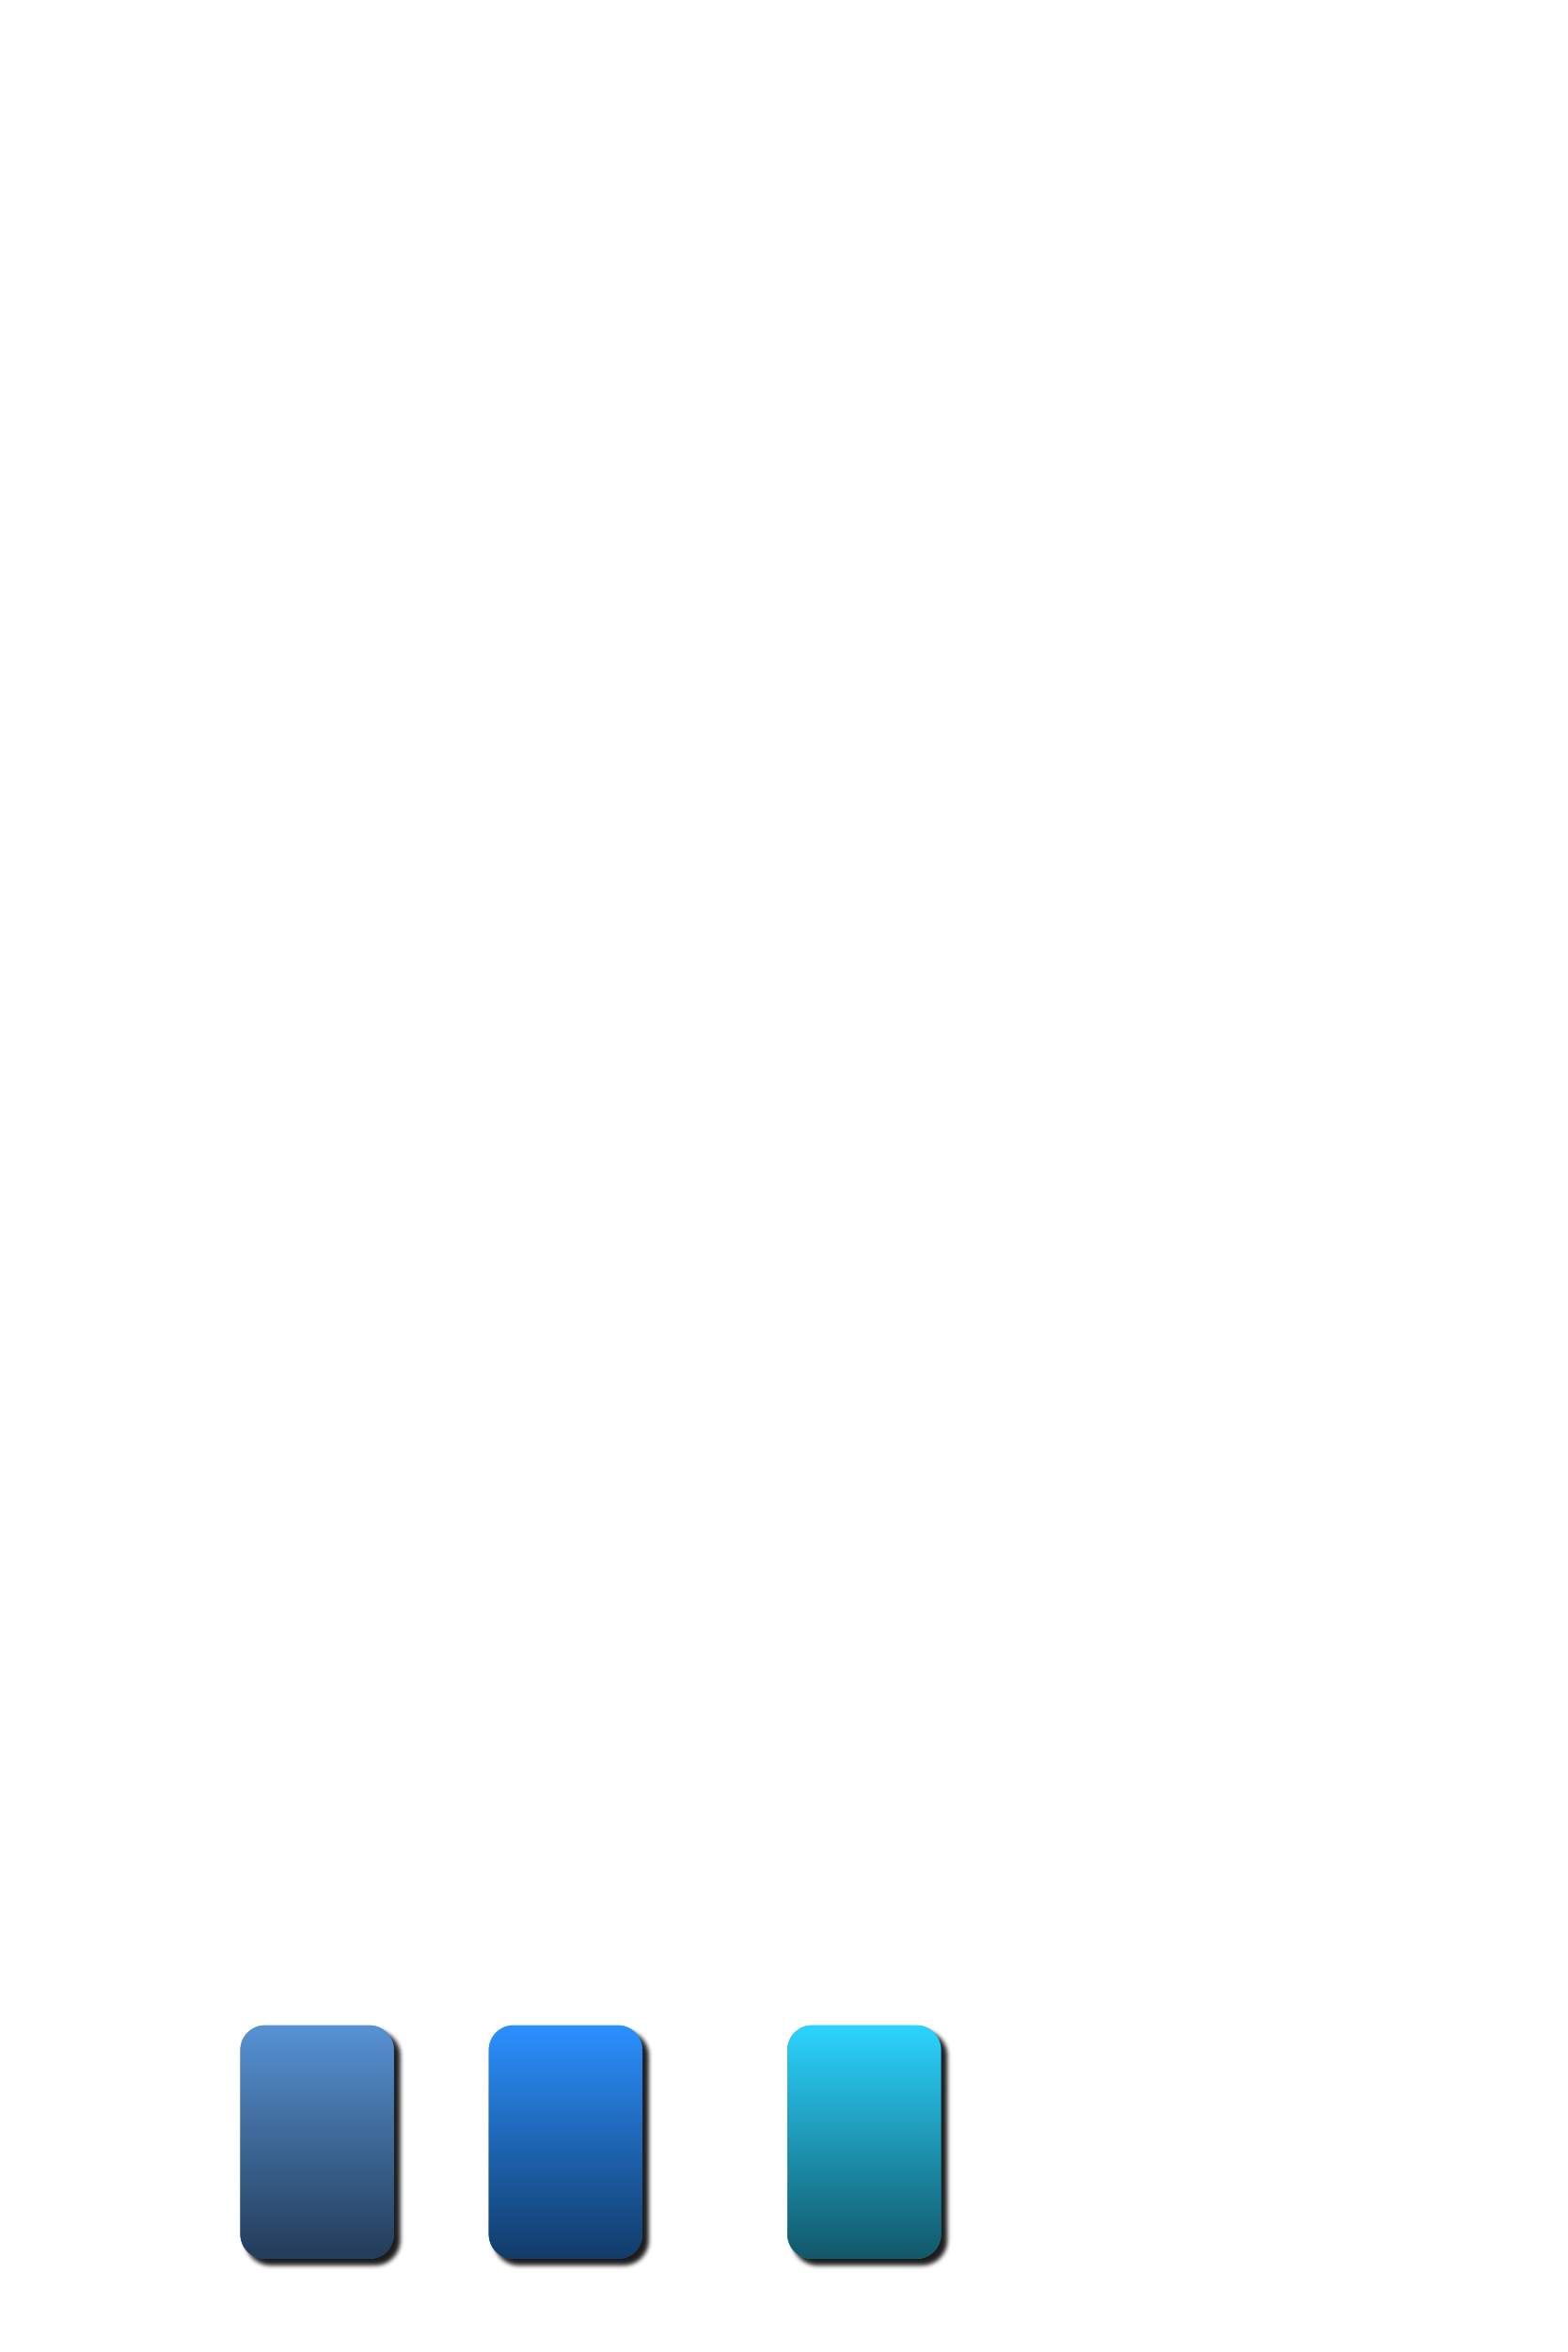
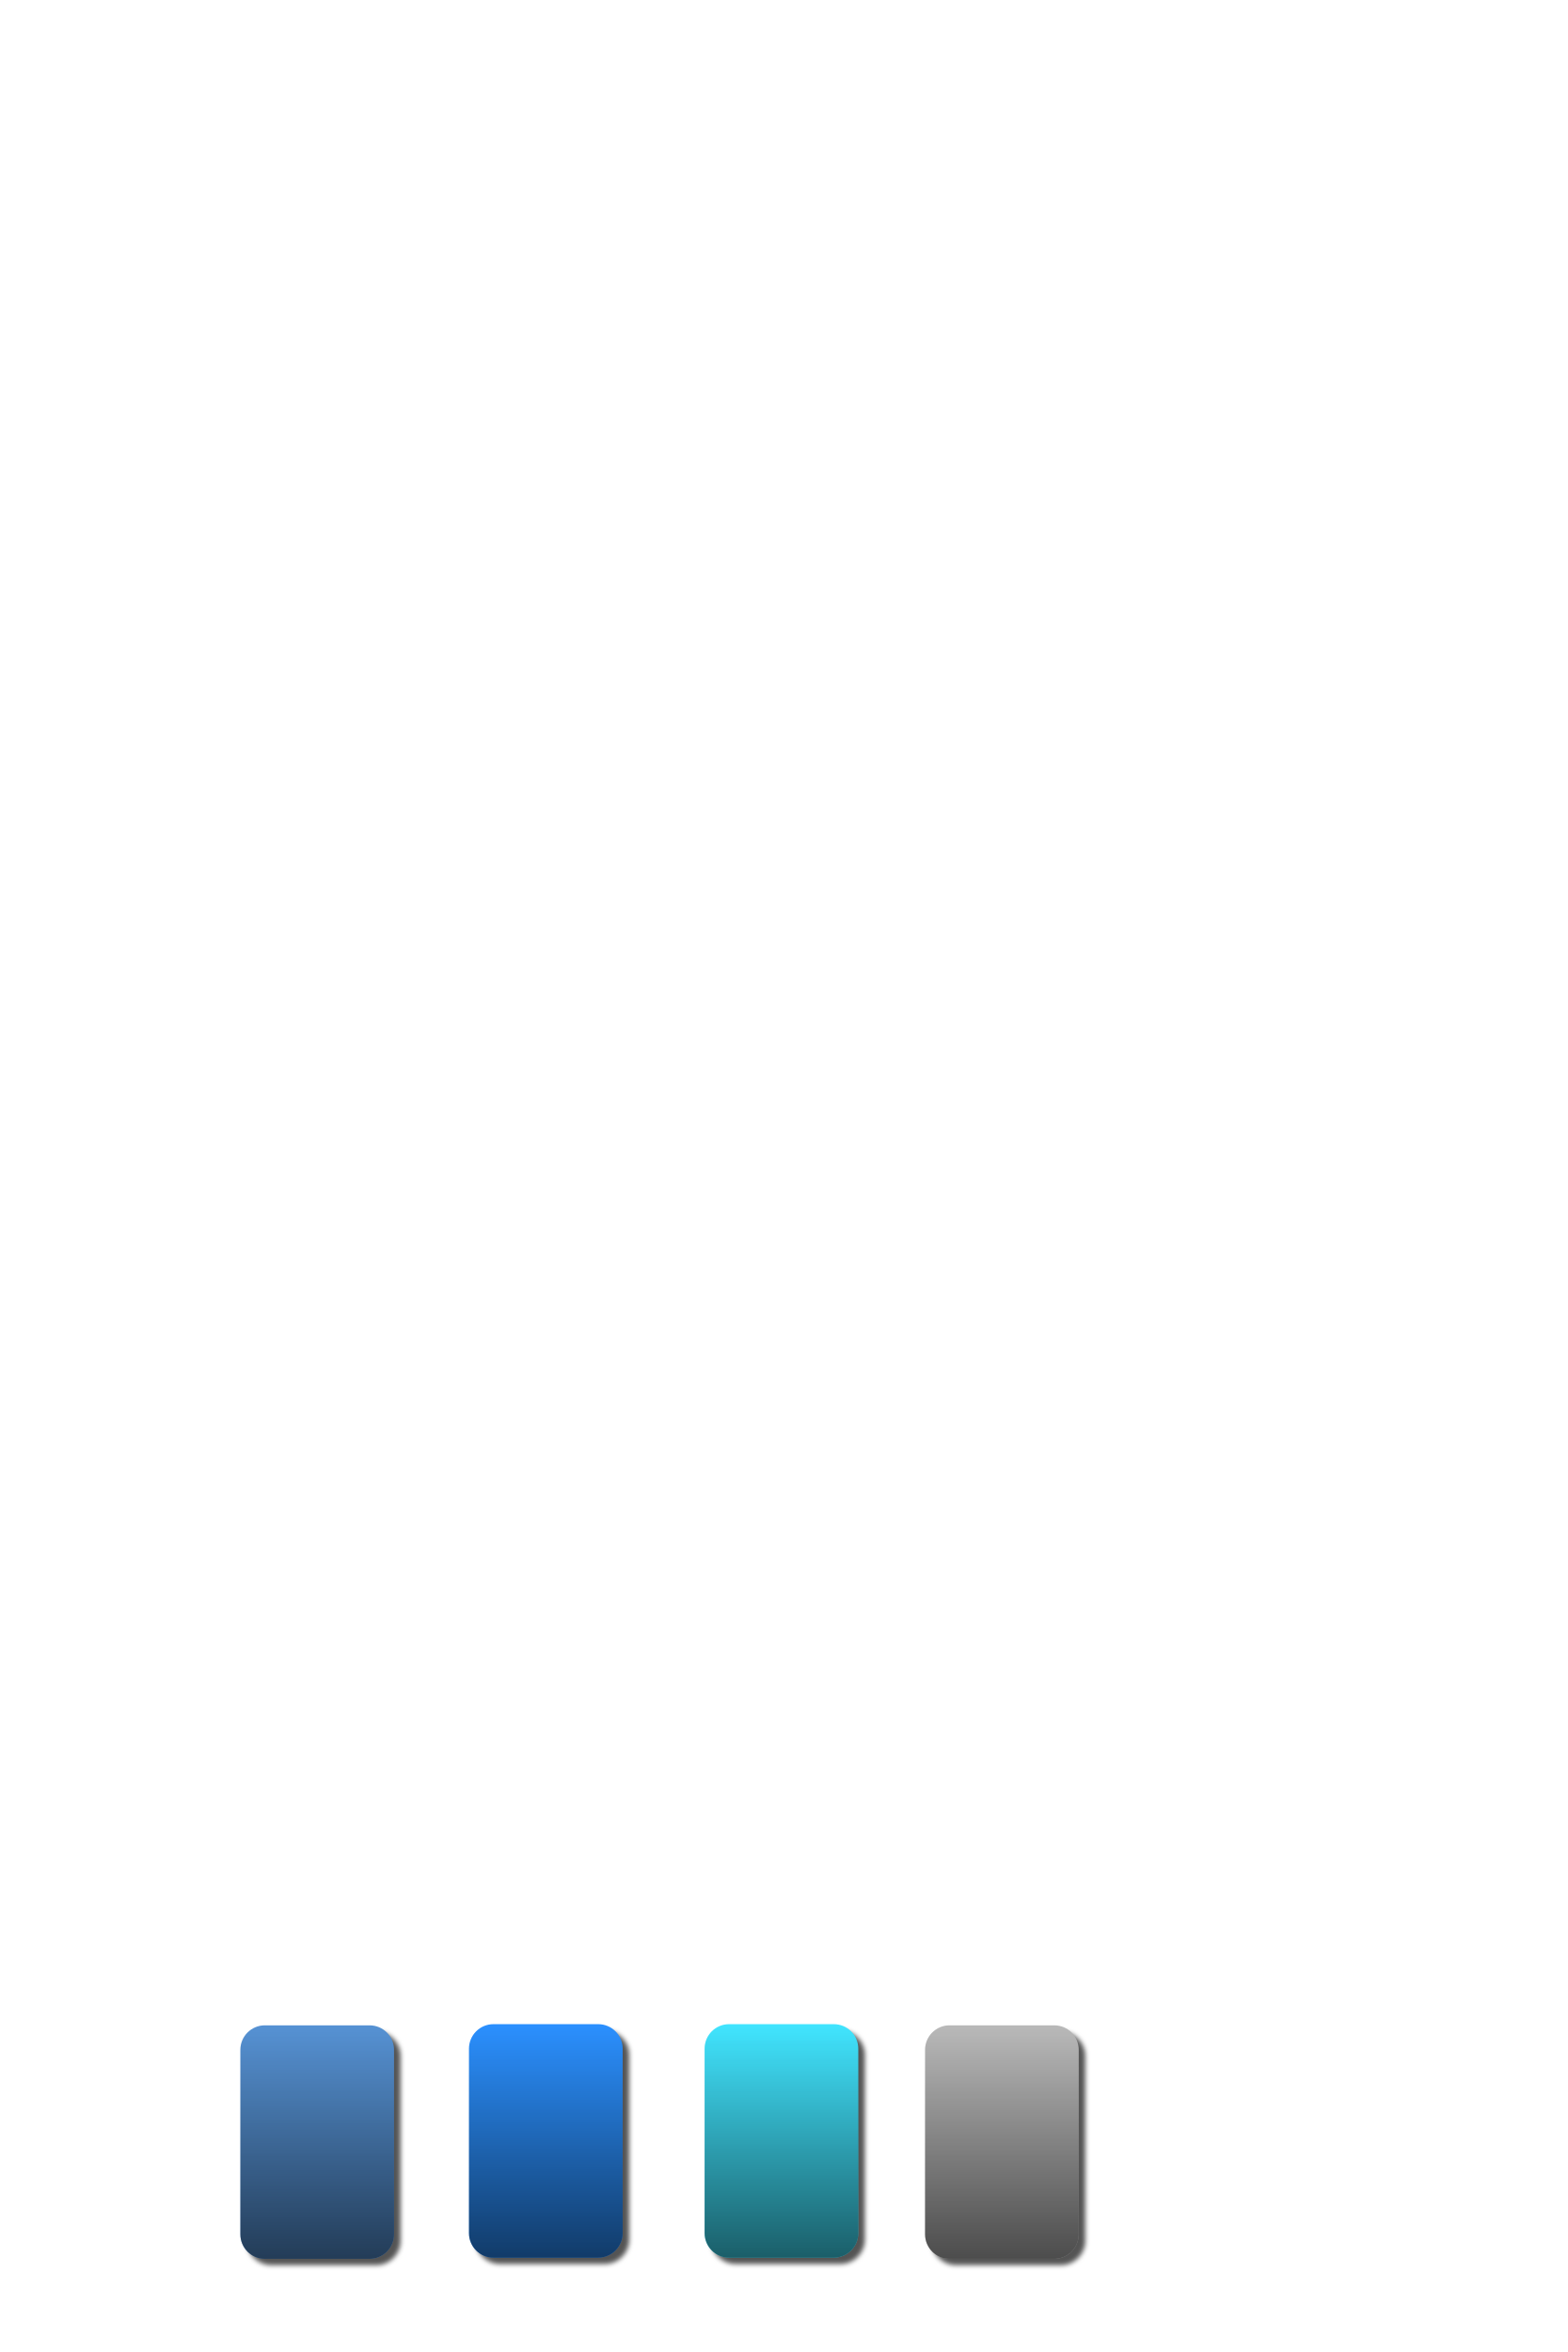
<svg xmlns="http://www.w3.org/2000/svg" xmlns:xlink="http://www.w3.org/1999/xlink" width="320" height="480" id="svg2" version="1.1">
  <defs id="defs4">
    <linearGradient id="linearGradient3644">
      <stop style="stop-color:#000000;stop-opacity:1;" offset="0" id="stop3646" />
      <stop style="stop-color:#000000;stop-opacity:0;" offset="1" id="stop3648" />
    </linearGradient>
    <linearGradient xlink:href="#linearGradient3644" id="linearGradient3650" x1="71.065" y1="1047.629" x2="71.065" y2="1010.69" gradientUnits="userSpaceOnUse" gradientTransform="translate(2.7081909e-7,-6.6816406e-5)" />
    <filter id="filter3718" color-interpolation-filters="sRGB">
      <feGaussianBlur stdDeviation="0.467" id="feGaussianBlur3720" />
    </filter>
    <linearGradient xlink:href="#linearGradient3644" id="linearGradient3750" gradientUnits="userSpaceOnUse" gradientTransform="translate(2.7081909e-7,61.99993)" x1="71.065" y1="1047.629" x2="71.065" y2="1010.69" />
    <linearGradient xlink:href="#linearGradient3644" id="linearGradient3773" gradientUnits="userSpaceOnUse" gradientTransform="translate(2.7081909e-7,61.99993)" x1="71.065" y1="1047.629" x2="71.065" y2="1010.69" />
    <linearGradient xlink:href="#linearGradient3644" id="linearGradient3776" gradientUnits="userSpaceOnUse" gradientTransform="matrix(0.1865967,0,0,1,0.9726799,61.99993)" x1="71.065" y1="1047.629" x2="71.065" y2="1010.69" />
    <linearGradient xlink:href="#linearGradient3644" id="linearGradient3790" gradientUnits="userSpaceOnUse" gradientTransform="matrix(0.2257108,0,0,1,1.221877,-7.5007812e-5)" x1="71.065" y1="1047.629" x2="71.065" y2="1010.69" />
    <linearGradient xlink:href="#linearGradient3644" id="linearGradient2846" gradientUnits="userSpaceOnUse" gradientTransform="matrix(0.2257108,0,0,1,1.221877,-7.5007812e-5)" x1="71.065" y1="1047.629" x2="71.065" y2="1010.69" />
    <linearGradient xlink:href="#linearGradient3644" id="linearGradient3629" gradientUnits="userSpaceOnUse" gradientTransform="matrix(0.2257108,0,0,1,48.70744,-14.28579)" x1="71.065" y1="1047.629" x2="71.065" y2="999.979" />
    <linearGradient xlink:href="#linearGradient3644" id="linearGradient3665" gradientUnits="userSpaceOnUse" gradientTransform="matrix(0.2257108,0,0,1,99.42173,-14.28579)" x1="71.065" y1="1047.629" x2="71.065" y2="999.979" />
    <linearGradient xlink:href="#linearGradient3644" id="linearGradient3715" gradientUnits="userSpaceOnUse" gradientTransform="matrix(0.2257108,0,0,1,160.3741,-14.28579)" x1="71.065" y1="1047.629" x2="71.065" y2="999.979" />
    <linearGradient xlink:href="#linearGradient3644" id="linearGradient3717" gradientUnits="userSpaceOnUse" gradientTransform="matrix(0.2257108,0,0,1,160.3741,-14.28579)" x1="71.065" y1="1047.629" x2="71.065" y2="999.979" />
+     <linearGradient xlink:href="#linearGradient3644" id="linearGradient2874" gradientUnits="userSpaceOnUse" gradientTransform="matrix(0.2257108,0,0,1,214.1836,-14.28579)" x1="71.065" y1="1047.629" x2="71.065" y2="999.979" />
+     <linearGradient xlink:href="#linearGradient3644" id="linearGradient2876" gradientUnits="userSpaceOnUse" gradientTransform="matrix(0.2257108,0,0,1,245.6122,-13.09531)" x1="71.065" y1="1047.629" x2="71.065" y2="999.979" />
+     <linearGradient xlink:href="#linearGradient3644" id="linearGradient2921" gradientUnits="userSpaceOnUse" gradientTransform="matrix(0.2257108,0,0,1,140.136,-3.571503)" x1="71.065" y1="1047.629" x2="71.065" y2="999.979" />
+     <linearGradient xlink:href="#linearGradient3644" id="linearGradient2931" gradientUnits="userSpaceOnUse" gradientTransform="matrix(0.2257108,0,0,1,95.37411,-14.52388)" x1="71.065" y1="1047.629" x2="71.065" y2="999.979" />
+     <linearGradient xlink:href="#linearGradient3644" id="linearGradient2941" gradientUnits="userSpaceOnUse" gradientTransform="matrix(0.2257108,0,0,1,143.4693,-14.52388)" x1="71.065" y1="1047.629" x2="71.065" y2="999.979" />
+     <linearGradient xlink:href="#linearGradient3644" id="linearGradient2951" gradientUnits="userSpaceOnUse" gradientTransform="matrix(0.2257108,0,0,1,188.4693,-14.28579)" x1="71.065" y1="1047.629" x2="71.065" y2="999.979" />
  </defs>
  <g id="layer1" transform="translate(0,-572.3622)">
    <rect style="opacity:0;fill:#000000;fill-opacity:1;stroke:none" id="rect2839" width="36.226" height="52.032" x="46.777" y="983.392" rx="5" ry="5" />
-     <rect ry="5" rx="5" y="986.889" x="50.201" height="47.65" width="31.368" id="rect3652" style="opacity:0.671;fill:#000000;fill-opacity:1;stroke:none;filter:url(#filter3718)" />
+     <rect ry="5" rx="5" y="986.989" x="50.401" height="47.65" width="31.368" id="rect3652" style="opacity:0.671;fill:#000000;fill-opacity:1;stroke:none;filter:url(#filter3718)" />
    <rect style="fill:#5692d4;fill-opacity:1;stroke:none" id="rect2816" width="31.368" height="47.65" x="49.063" y="985.694" rx="5" ry="5" />
    <rect ry="5" rx="5" y="985.694" x="49.064" height="47.65" width="31.368" id="rect3642" style="opacity:0.588;fill:url(#linearGradient3629);fill-opacity:1;stroke:none" />
-     <rect ry="5" rx="5" y="983.392" x="97.491" height="52.032" width="36.226" id="rect3657" style="opacity:0;fill:#000000;fill-opacity:1;stroke:none" />
-     <rect style="opacity:0.671;fill:#000000;fill-opacity:1;stroke:none;filter:url(#filter3718)" id="rect3659" width="31.368" height="47.65" x="100.915" y="986.889" rx="5" ry="5" />
-     <rect ry="5" rx="5" y="985.694" x="99.778" height="47.65" width="31.368" id="rect3661" style="fill:#2b90ff;fill-opacity:1;stroke:none" />
-     <rect style="opacity:0.588;fill:url(#linearGradient3665);fill-opacity:1;stroke:none" id="rect3663" width="31.368" height="47.65" x="99.778" y="985.694" rx="5" ry="5" />
-     <rect style="opacity:0;fill:#000000;fill-opacity:1;stroke:none" id="rect3681" width="36.226" height="52.032" x="97.491" y="983.392" rx="5" ry="5" />
-     <rect ry="5" rx="5" y="986.889" x="100.915" height="47.65" width="31.368" id="rect3683" style="opacity:0.671;fill:#000000;fill-opacity:1;stroke:none;filter:url(#filter3718)" />
-     <rect style="fill:#2b90ff;fill-opacity:1;stroke:none" id="rect3685" width="31.368" height="47.65" x="99.778" y="985.694" rx="5" ry="5" />
-     <rect ry="5" rx="5" y="985.694" x="99.778" height="47.65" width="31.368" id="rect3687" style="opacity:0.588;fill:url(#linearGradient3665);fill-opacity:1;stroke:none" />
-     <rect style="opacity:0.671;fill:#000000;fill-opacity:1;stroke:none;filter:url(#filter3718)" id="rect3691" width="31.368" height="47.65" x="50.201" y="986.889" rx="5" ry="5" />
-     <rect ry="5" rx="5" y="985.694" x="49.063" height="47.65" width="31.368" id="rect3693" style="fill:#5692d4;fill-opacity:1;stroke:none" />
-     <rect style="opacity:0.588;fill:url(#linearGradient3629);fill-opacity:1;stroke:none" id="rect3695" width="31.368" height="47.65" x="49.064" y="985.694" rx="5" ry="5" />
-     <rect style="opacity:0;fill:#000000;fill-opacity:1;stroke:none" id="rect3699" width="36.226" height="52.032" x="158.443" y="983.392" rx="5" ry="5" />
-     <rect ry="5" rx="5" y="986.889" x="161.867" height="47.65" width="31.368" id="rect3701" style="opacity:0.671;fill:#000000;fill-opacity:1;stroke:none;filter:url(#filter3718)" />
-     <rect style="fill:#2b90ff;fill-opacity:1;stroke:none" id="rect3703" width="31.368" height="47.65" x="160.73" y="985.694" rx="5" ry="5" />
-     <rect ry="5" rx="5" y="985.694" x="160.73" height="47.65" width="31.368" id="rect3705" style="opacity:0.588;fill:url(#linearGradient3715);fill-opacity:1;stroke:none" />
-     <rect ry="5" rx="5" y="983.392" x="158.443" height="52.032" width="36.226" id="rect3707" style="opacity:0;fill:#000000;fill-opacity:1;stroke:none" />
-     <rect style="opacity:0.671;fill:#000000;fill-opacity:1;stroke:none;filter:url(#filter3718)" id="rect3709" width="31.368" height="47.65" x="161.867" y="986.889" rx="5" ry="5" />
-     <rect ry="5" rx="5" y="985.694" x="160.73" height="47.65" width="31.368" id="rect3711" style="fill:#2bd4ff;fill-opacity:1;stroke:none" />
-     <rect style="opacity:0.588;fill:url(#linearGradient3717);fill-opacity:1;stroke:none" id="rect3713" width="31.368" height="47.65" x="160.73" y="985.694" rx="5" ry="5" />
+     <rect ry="5" rx="5" y="983.154" x="93.443" height="52.032" width="36.226" id="rect2923" style="opacity:0;fill:#000000;fill-opacity:1;stroke:none" />
+     <rect style="opacity:0.671;fill:#000000;fill-opacity:1;stroke:none;filter:url(#filter3718)" id="rect2925" width="31.368" height="47.65" x="97.067" y="986.751" rx="5" ry="5" />
+     <rect ry="5" rx="5" y="985.455" x="95.73" height="47.65" width="31.368" id="rect2927" style="fill:#2b90ff;fill-opacity:1;stroke:none" />
+     <rect style="opacity:0.588;fill:url(#linearGradient2931);fill-opacity:1;stroke:none" id="rect2929" width="31.368" height="47.65" x="95.73" y="985.455" rx="5" ry="5" />
+     <rect style="opacity:0;fill:#000000;fill-opacity:1;stroke:none" id="rect2933" width="36.226" height="52.032" x="141.539" y="983.154" rx="5" ry="5" />
+     <rect ry="5" rx="5" y="986.751" x="145.163" height="47.65" width="31.368" id="rect2935" style="opacity:0.671;fill:#000000;fill-opacity:1;stroke:none;filter:url(#filter3718)" />
+     <rect style="fill:#41e5ff;fill-opacity:1;stroke:none" id="rect2937" width="31.368" height="47.65" x="143.825" y="985.455" rx="5" ry="5" />
+     <rect ry="5" rx="5" y="985.455" x="143.825" height="47.65" width="31.368" id="rect2939" style="opacity:0.588;fill:url(#linearGradient2941);fill-opacity:1;stroke:none" />
+     <rect ry="5" rx="5" y="983.392" x="186.539" height="52.032" width="36.226" id="rect2943" style="opacity:0;fill:#000000;fill-opacity:1;stroke:none" />
+     <rect style="opacity:0.671;fill:#000000;fill-opacity:1;stroke:none;filter:url(#filter3718)" id="rect2945" width="31.368" height="47.65" x="190.163" y="986.989" rx="5" ry="5" />
+     <rect ry="5" rx="5" y="985.694" x="188.825" height="47.65" width="31.368" id="rect2947" style="fill:#b9b9b9;fill-opacity:1;stroke:none" />
+     <rect style="opacity:0.588;fill:url(#linearGradient2951);fill-opacity:1;stroke:none" id="rect2949" width="31.368" height="47.65" x="188.825" y="985.694" rx="5" ry="5" />
  </g>
</svg>
